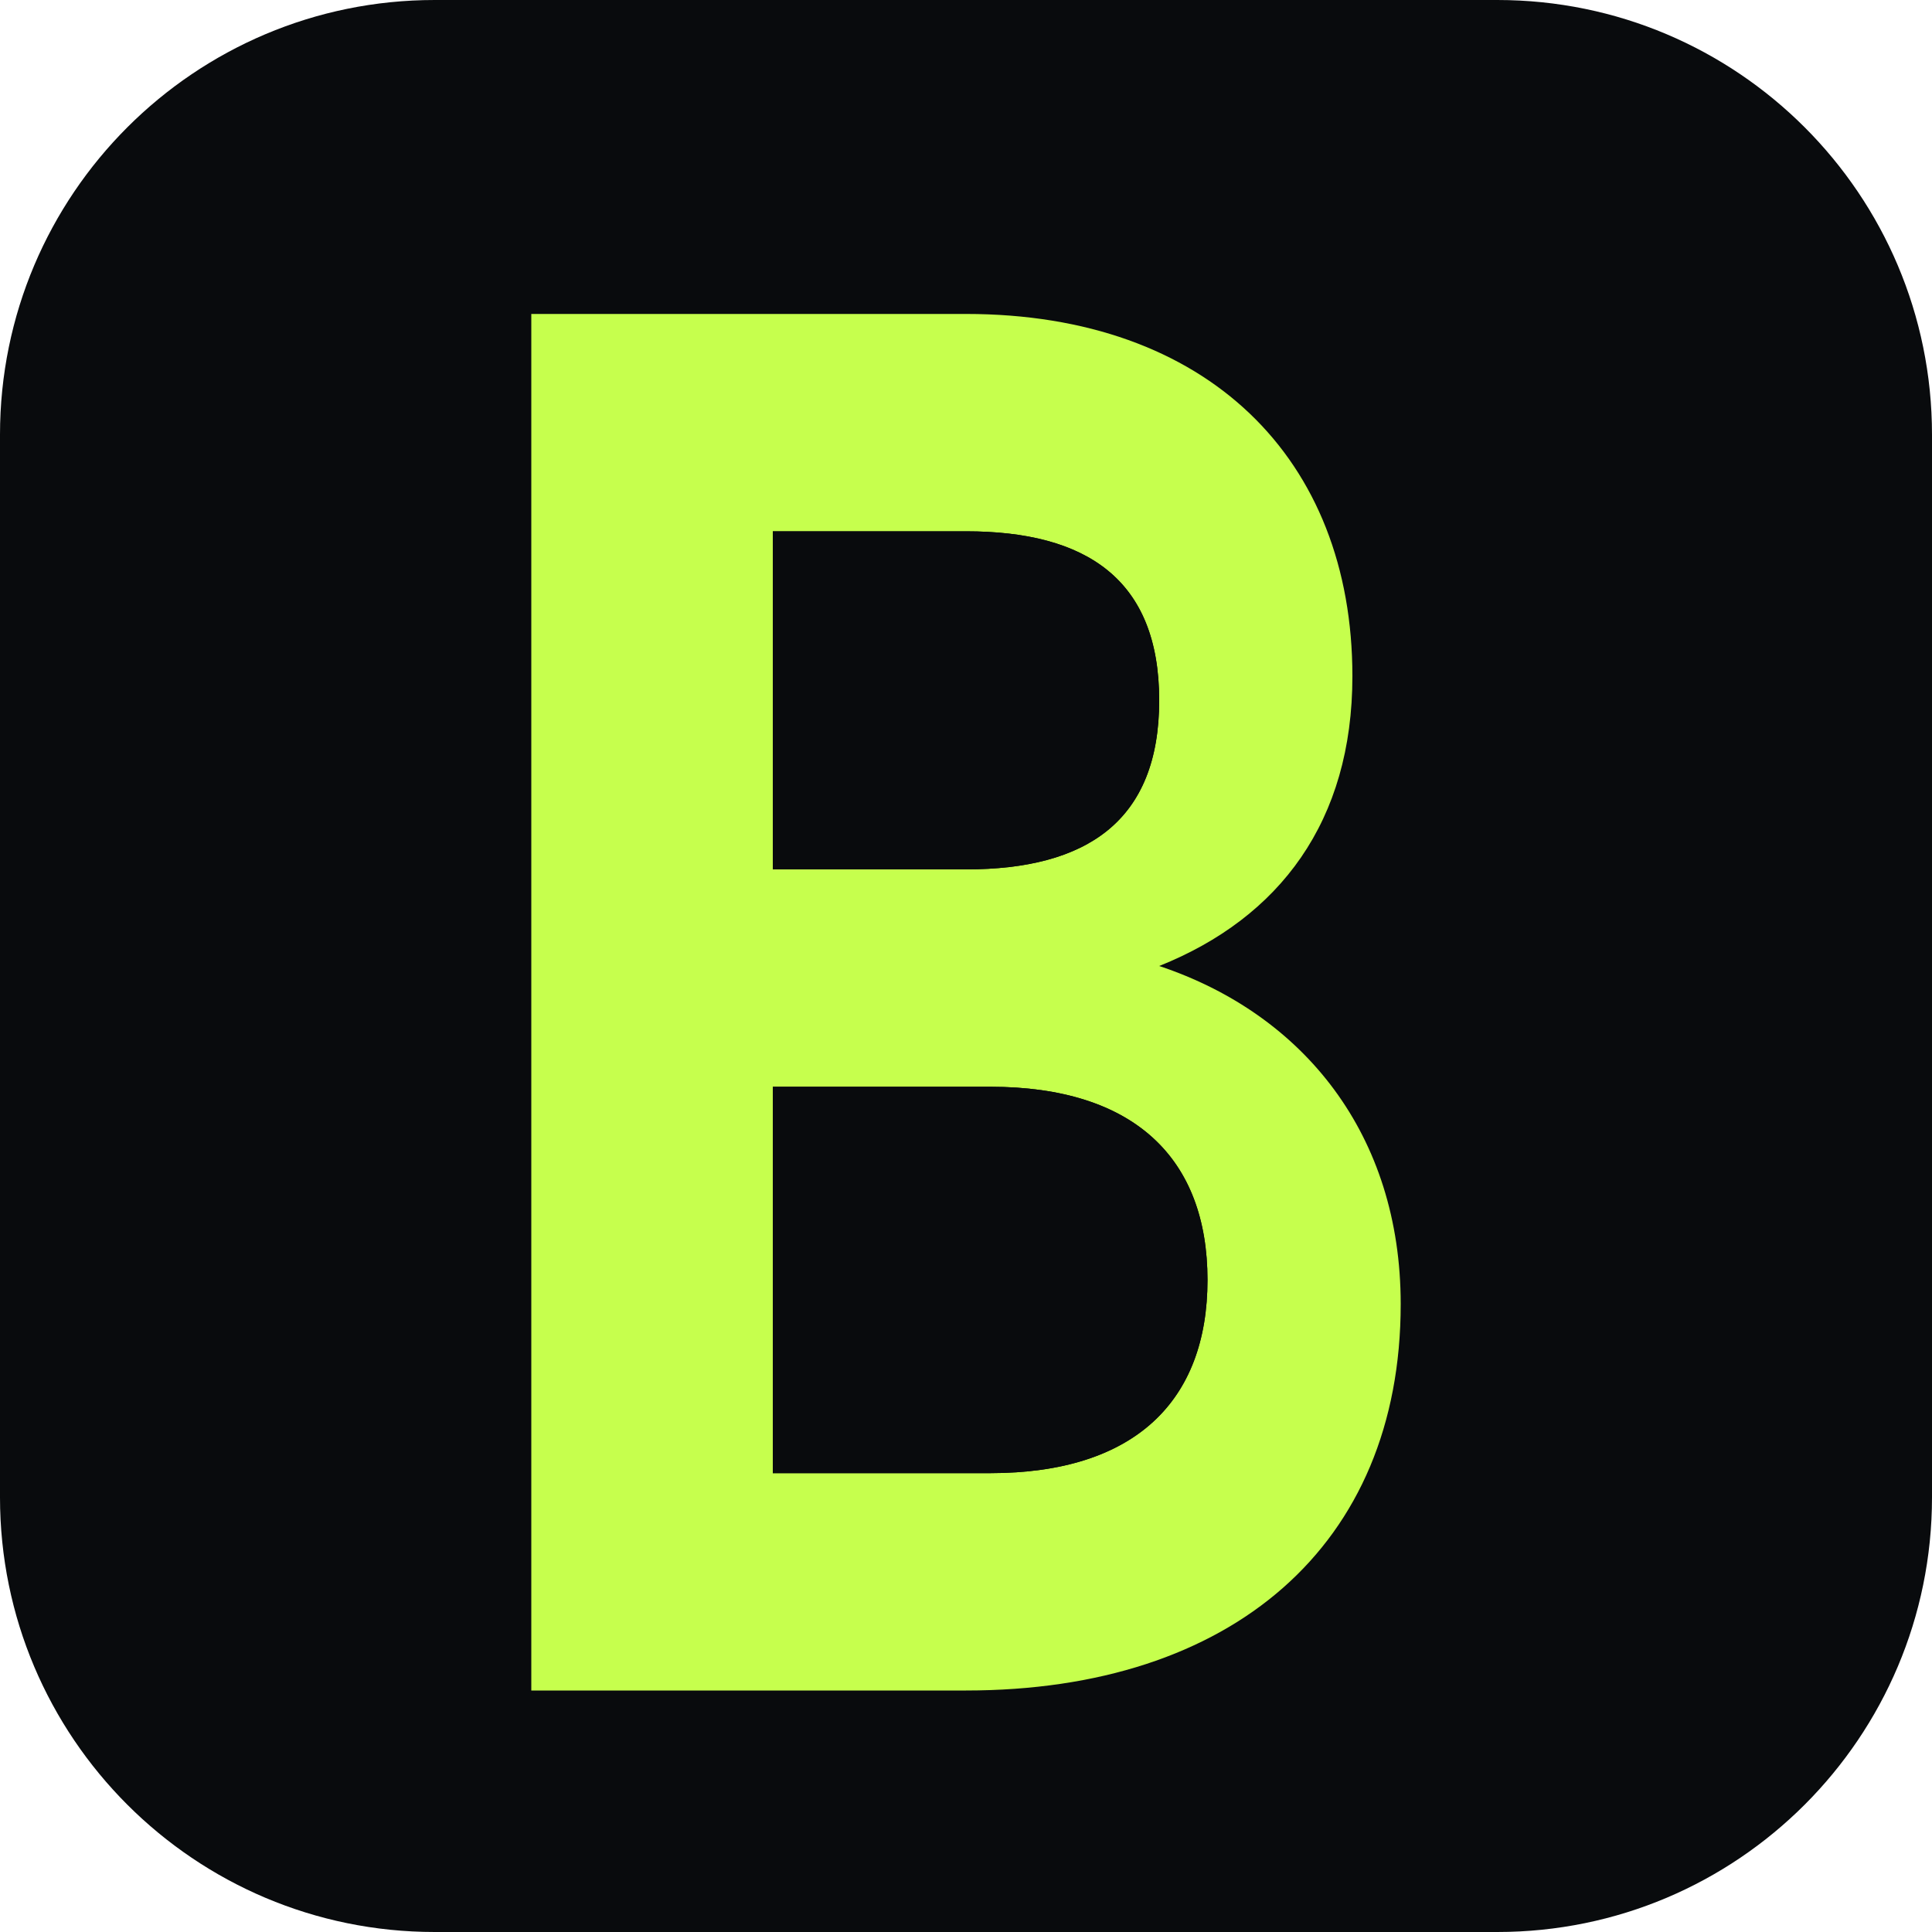
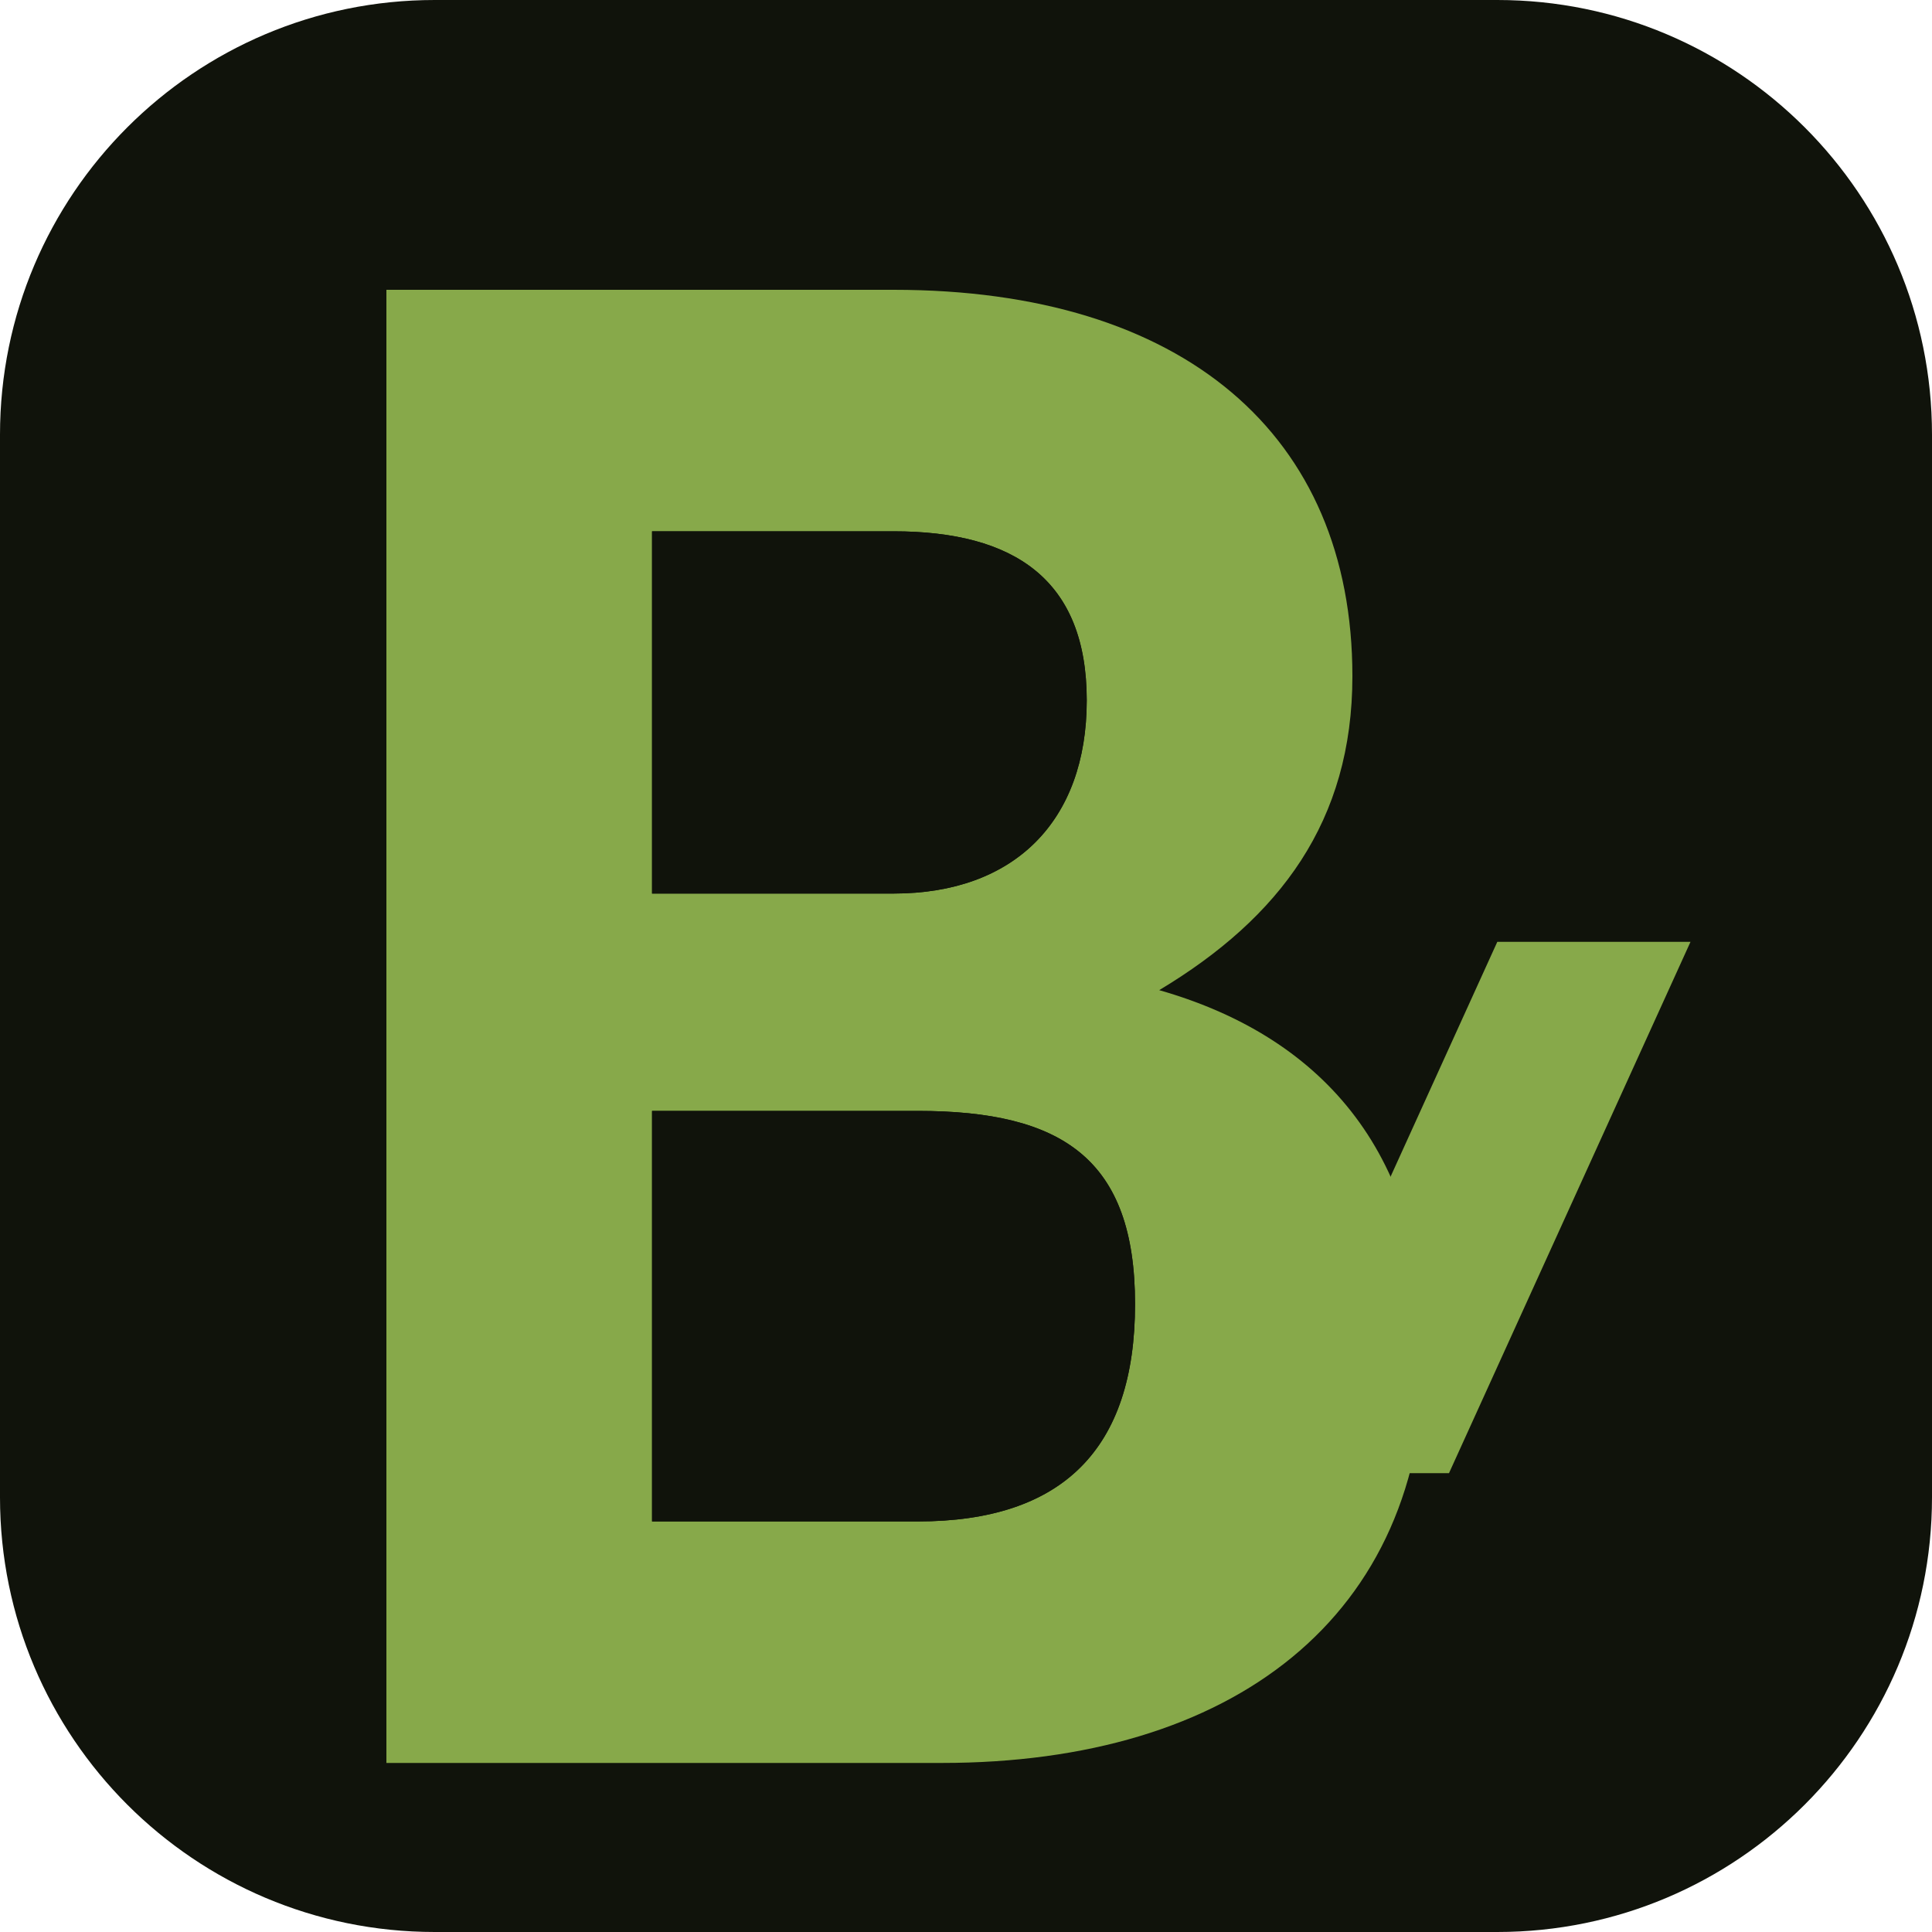
<svg xmlns="http://www.w3.org/2000/svg" viewBox="0 0 80 80">
-   <rect width="80" height="80" rx="18" fill="#090b0d" />
-   <path fill="#c6ff4d" d="M22 13h18c10 0 16 6 16 15 0 6-3 10-8 12 6 2 10 7 10 14 0 10-7 16-18 16H22V13zm10 9v14h8c5 0 8-2 8-7s-3-7-8-7h-8zm0 23v16h9c6 0 9-3 9-8s-3-8-9-8h-9z" />
-   <path fill="#090b0d" d="M32 22h8c5 0 8 2 8 7s-3 7-8 7h-8V22zm0 23h9c6 0 9 3 9 8s-3 8-9 8h-9V45z" />
+   <rect width="80" height="80" rx="18" fill="#10130b" />
+   <path fill="#87a94a" d="M16 12h21c12 0 19 6 19 16 0 6-3 10-8 13 7 2 11 7 11 15 0 11-8 17-20 17H16V12zm11 10v15h10c5 0 8-3 8-8s-3-7-8-7H27zm0 24v17h11c6 0 9-3 9-9s-3-8-9-8H27z" />
+   <path fill="#87a94a" d="m60 61 10-22h-8L52 61h8z" />
+   <path fill="#10130b" d="M27 22h10c5 0 8 2 8 7s-3 8-8 8H27V22zm0 24h11c6 0 9 2 9 8s-3 9-9 9H27V46z" />
</svg>
